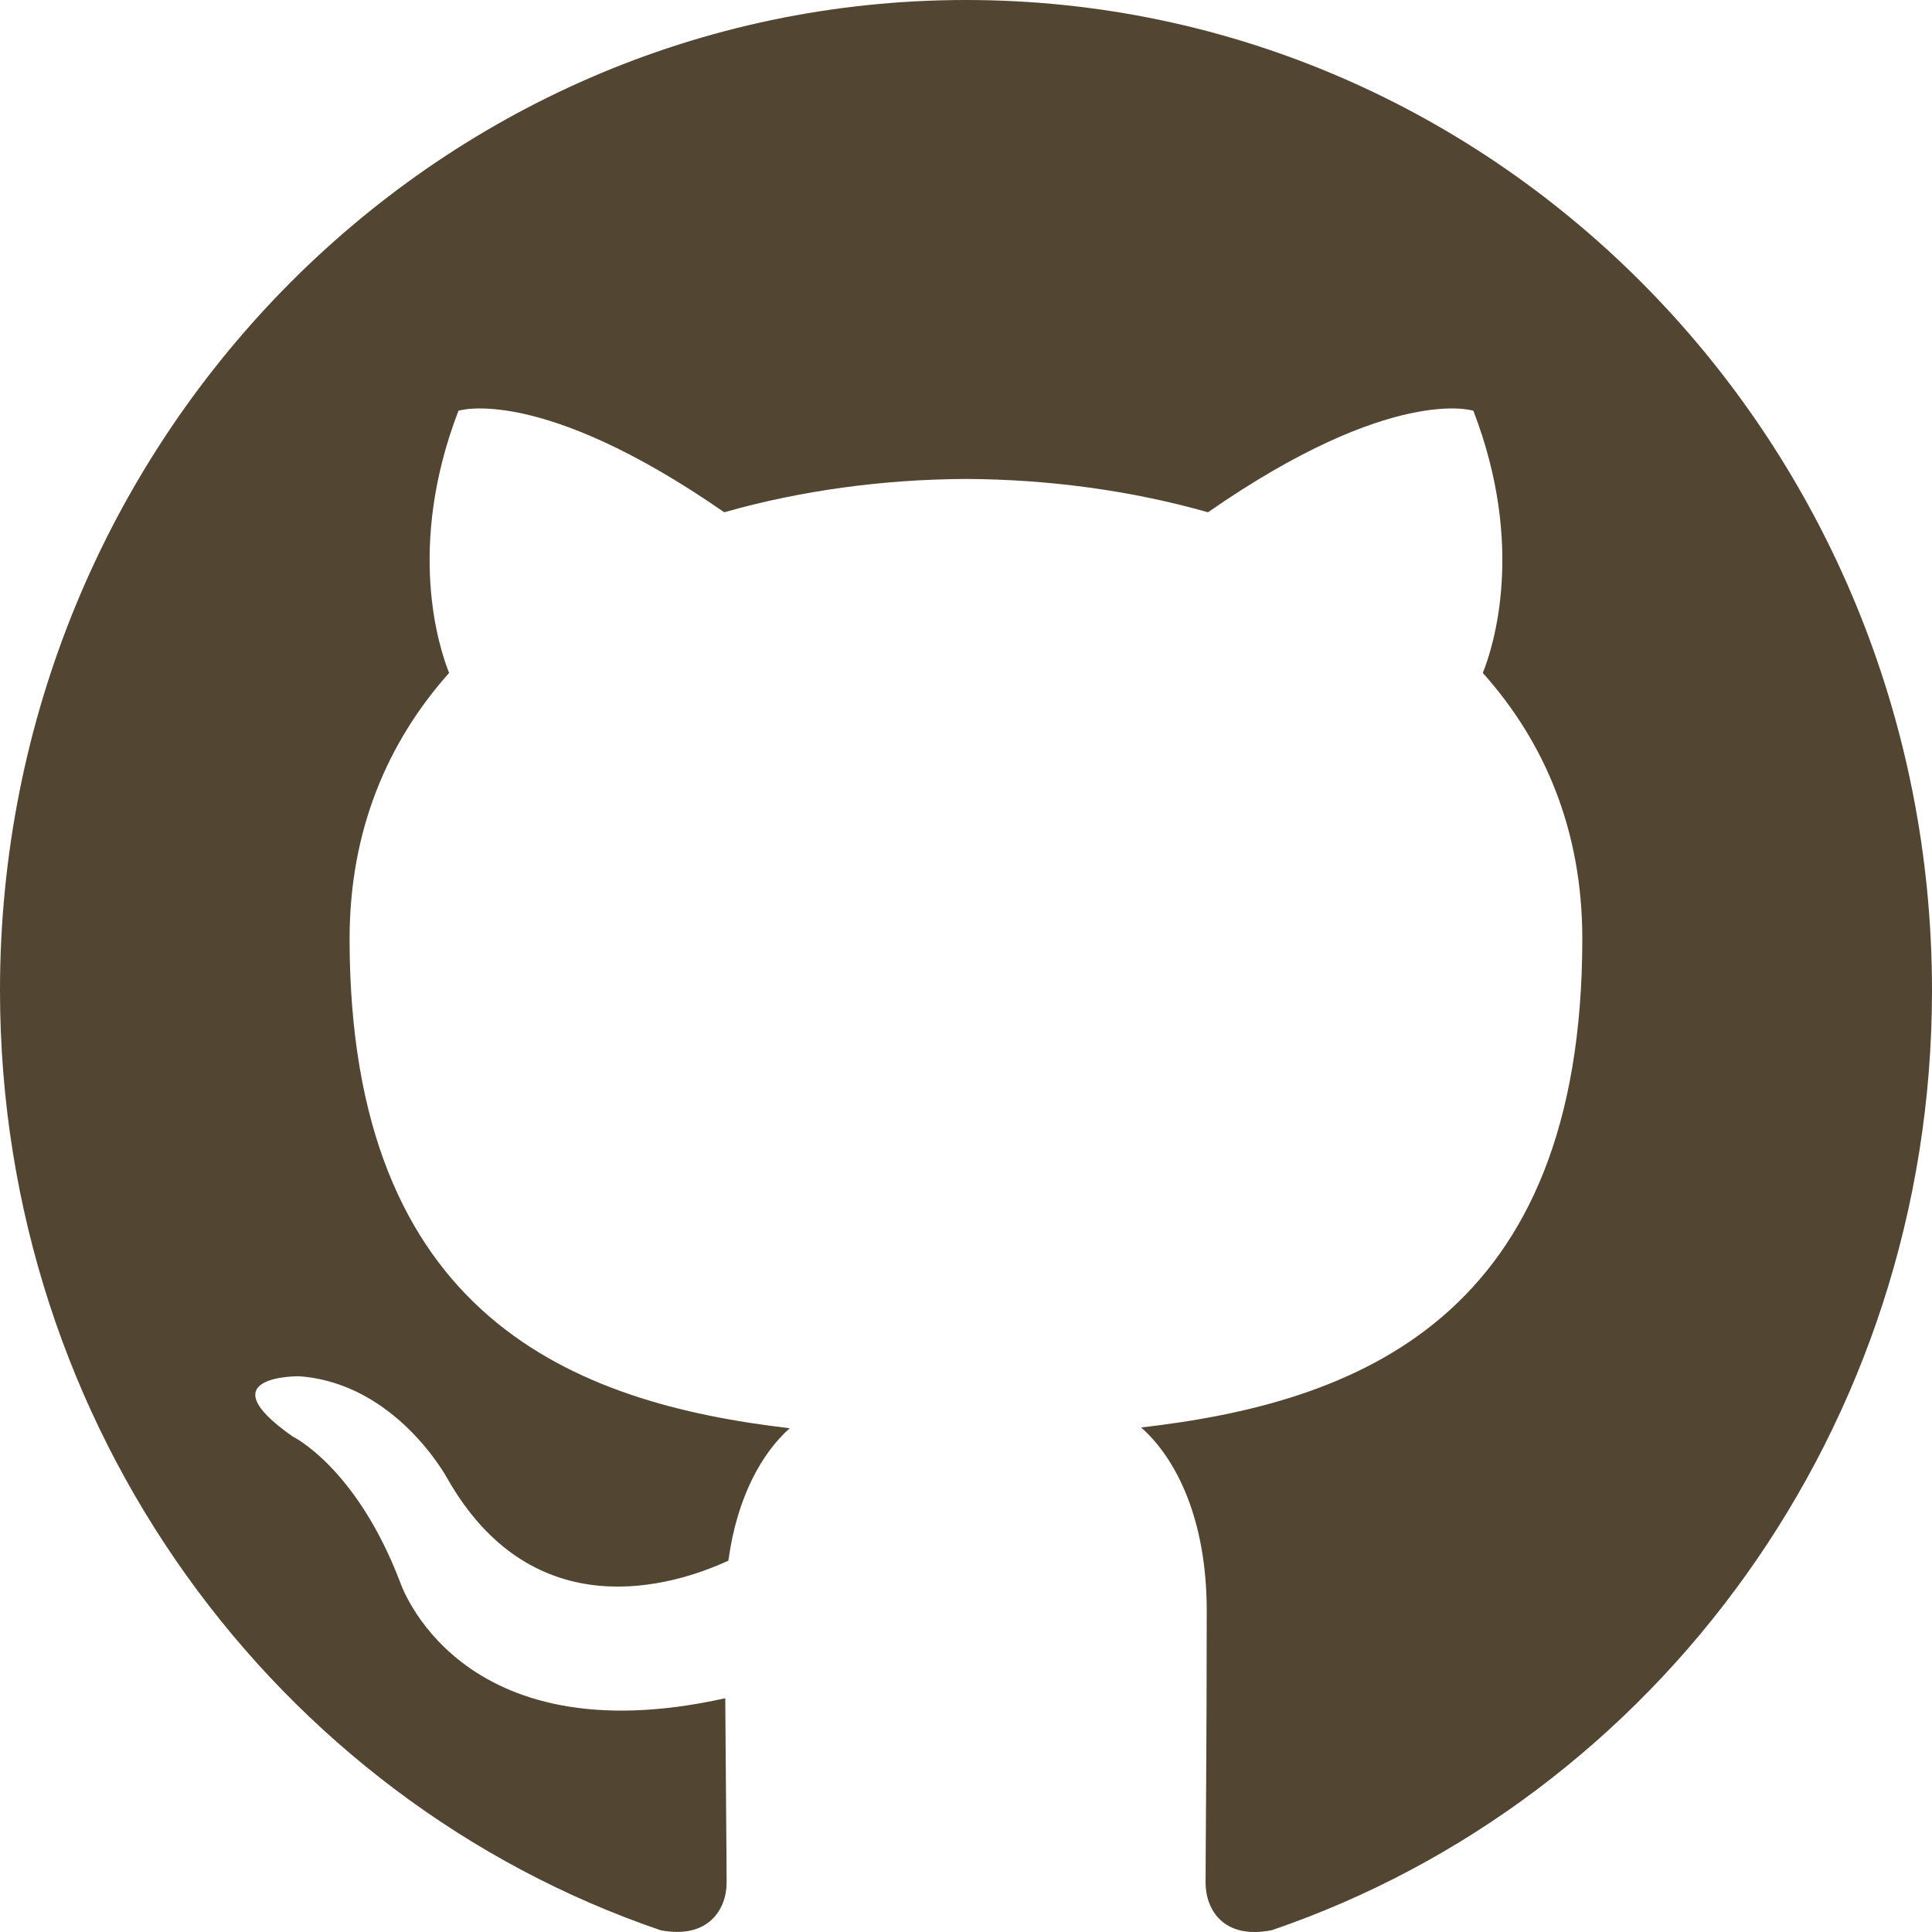
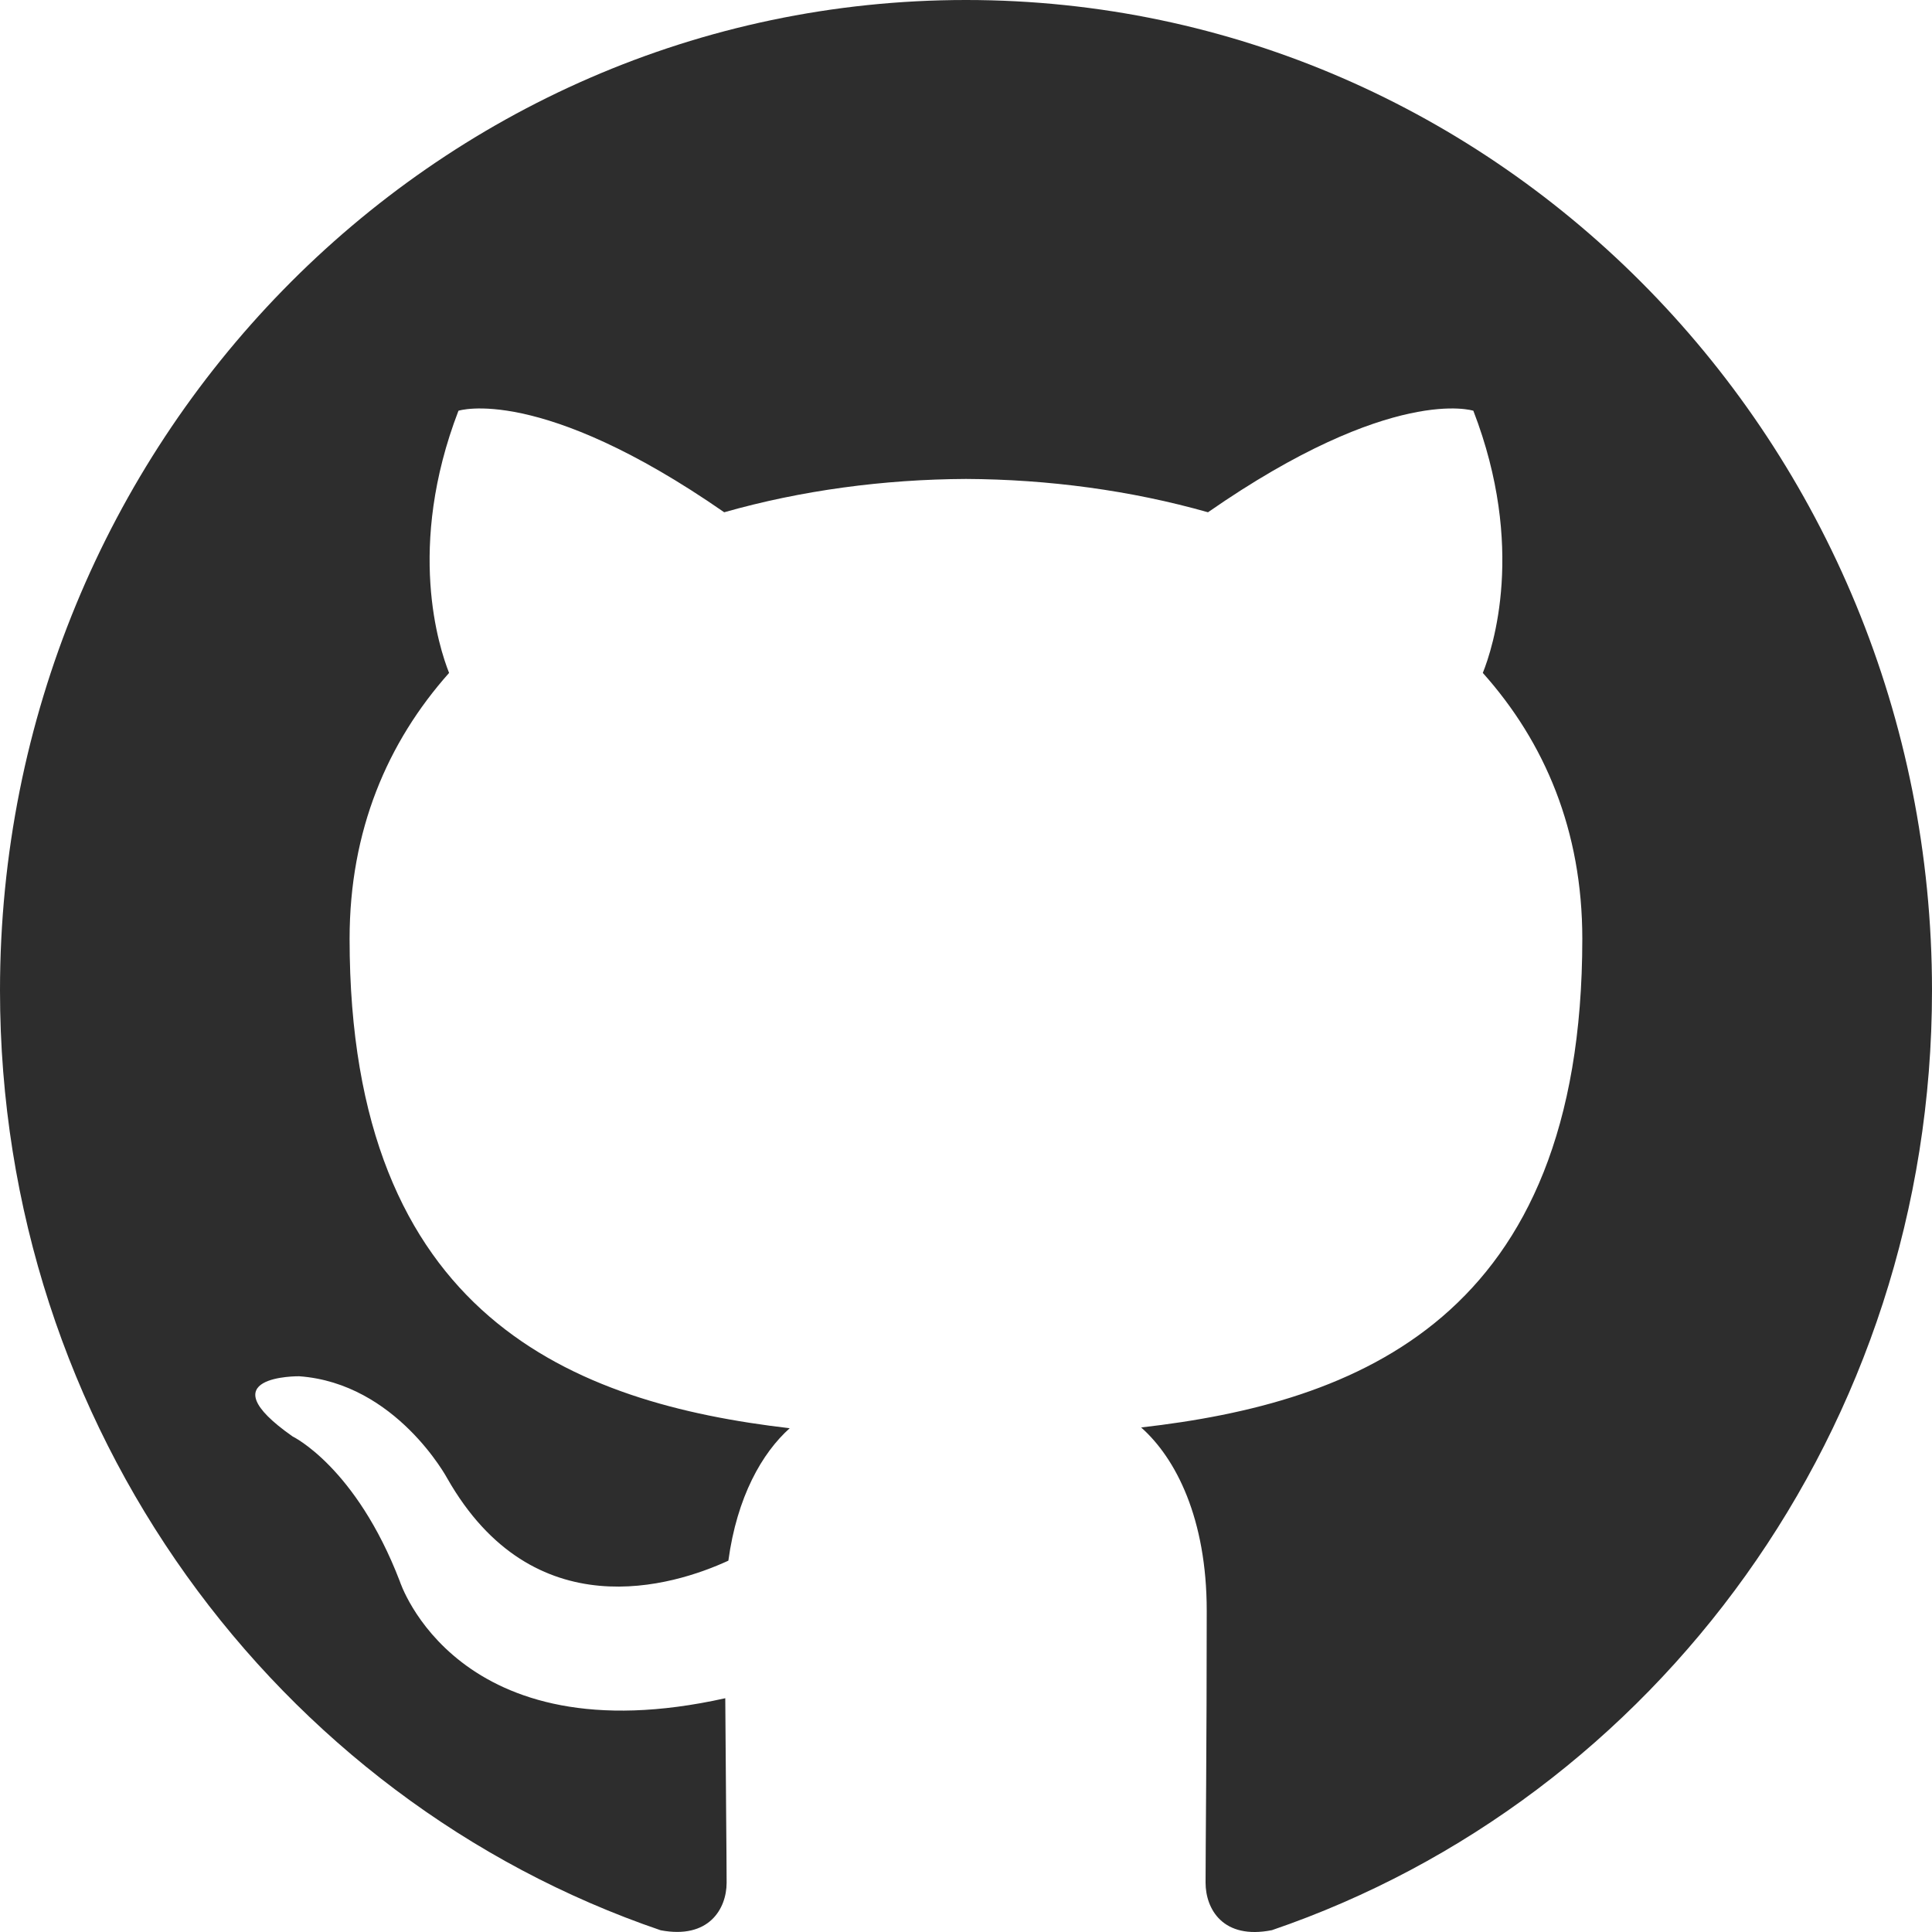
- <svg xmlns="http://www.w3.org/2000/svg" width="800px" height="800px" viewBox="0 0 20 20" version="1.1">
-   <defs>
- 
- </defs>
-   <g id="Page-1" stroke="none" stroke-width="1" fill="none" fill-rule="evenodd">
-     <g id="Dribbble-Light-Preview" transform="translate(-140, -7559)" fill="#524632">
-       <g id="icons" transform="translate(56, 160)">
-         <path d="M94,7399 C99.523,7399 104,7403.59 104,7409.253 C104,7413.782 101.138,7417.624 97.167,7418.981 C96.66,7419.082 96.48,7418.762 96.48,7418.489 C96.48,7418.151 96.492,7417.047 96.492,7415.675 C96.492,7414.719 96.172,7414.095 95.813,7413.777 C98.04,7413.523 100.38,7412.656 100.38,7408.718 C100.38,7407.598 99.992,7406.684 99.35,7405.966 C99.454,7405.707 99.797,7404.664 99.252,7403.252 C99.252,7403.252 98.414,7402.977 96.505,7404.303 C95.706,7404.076 94.85,7403.962 94,7403.958 C93.15,7403.962 92.295,7404.076 91.497,7404.303 C89.586,7402.977 88.746,7403.252 88.746,7403.252 C88.203,7404.664 88.546,7405.707 88.649,7405.966 C88.01,7406.684 87.619,7407.598 87.619,7408.718 C87.619,7412.646 89.954,7413.526 92.175,7413.785 C91.889,7414.041 91.63,7414.493 91.54,7415.156 C90.97,7415.418 89.522,7415.871 88.63,7414.304 C88.63,7414.304 88.101,7413.319 87.097,7413.247 C87.097,7413.247 86.122,7413.234 87.029,7413.87 C87.029,7413.87 87.684,7414.185 88.139,7415.37 C88.139,7415.37 88.726,7417.2 91.508,7416.58 C91.513,7417.437 91.522,7418.245 91.522,7418.489 C91.522,7418.76 91.338,7419.077 90.839,7418.982 C86.865,7417.627 84,7413.783 84,7409.253 C84,7403.59 88.478,7399 94,7399" id="github-[#142]">
- 
- </path>
+ <svg xmlns="http://www.w3.org/2000/svg" viewBox="0 0 20 20" version="1.1" fill="#000000">
+   <g id="SVGRepo_bgCarrier" stroke-width="0" />
+   <g id="SVGRepo_tracerCarrier" stroke-linecap="round" stroke-linejoin="round" />
+   <g id="SVGRepo_iconCarrier">
+     <defs> </defs>
+     <g id="Page-1" stroke="none" stroke-width="1" fill="none" fill-rule="evenodd">
+       <g id="Dribbble-Light-Preview" transform="translate(-140, -7559)" fill="#2d2d2d">
+         <g id="icons" transform="translate(56, 160)">
+           <path d="M94,7399 C99.523,7399 104,7403.59 104,7409.253 C104,7413.782 101.138,7417.624 97.167,7418.981 C96.66,7419.082 96.48,7418.762 96.48,7418.489 C96.48,7418.151 96.492,7417.047 96.492,7415.675 C96.492,7414.719 96.172,7414.095 95.813,7413.777 C98.04,7413.523 100.38,7412.656 100.38,7408.718 C100.38,7407.598 99.992,7406.684 99.35,7405.966 C99.454,7405.707 99.797,7404.664 99.252,7403.252 C99.252,7403.252 98.414,7402.977 96.505,7404.303 C95.706,7404.076 94.85,7403.962 94,7403.958 C93.15,7403.962 92.295,7404.076 91.497,7404.303 C89.586,7402.977 88.746,7403.252 88.746,7403.252 C88.203,7404.664 88.546,7405.707 88.649,7405.966 C88.01,7406.684 87.619,7407.598 87.619,7408.718 C87.619,7412.646 89.954,7413.526 92.175,7413.785 C91.889,7414.041 91.63,7414.493 91.54,7415.156 C90.97,7415.418 89.522,7415.871 88.63,7414.304 C88.63,7414.304 88.101,7413.319 87.097,7413.247 C87.097,7413.247 86.122,7413.234 87.029,7413.87 C87.029,7413.87 87.684,7414.185 88.139,7415.37 C88.139,7415.37 88.726,7417.2 91.508,7416.58 C91.513,7417.437 91.522,7418.245 91.522,7418.489 C91.522,7418.76 91.338,7419.077 90.839,7418.982 C86.865,7417.627 84,7413.783 84,7409.253 C84,7403.59 88.478,7399 94,7399" id="github-[#142]"> </path>
+         </g>
      </g>
    </g>
  </g>
</svg>
